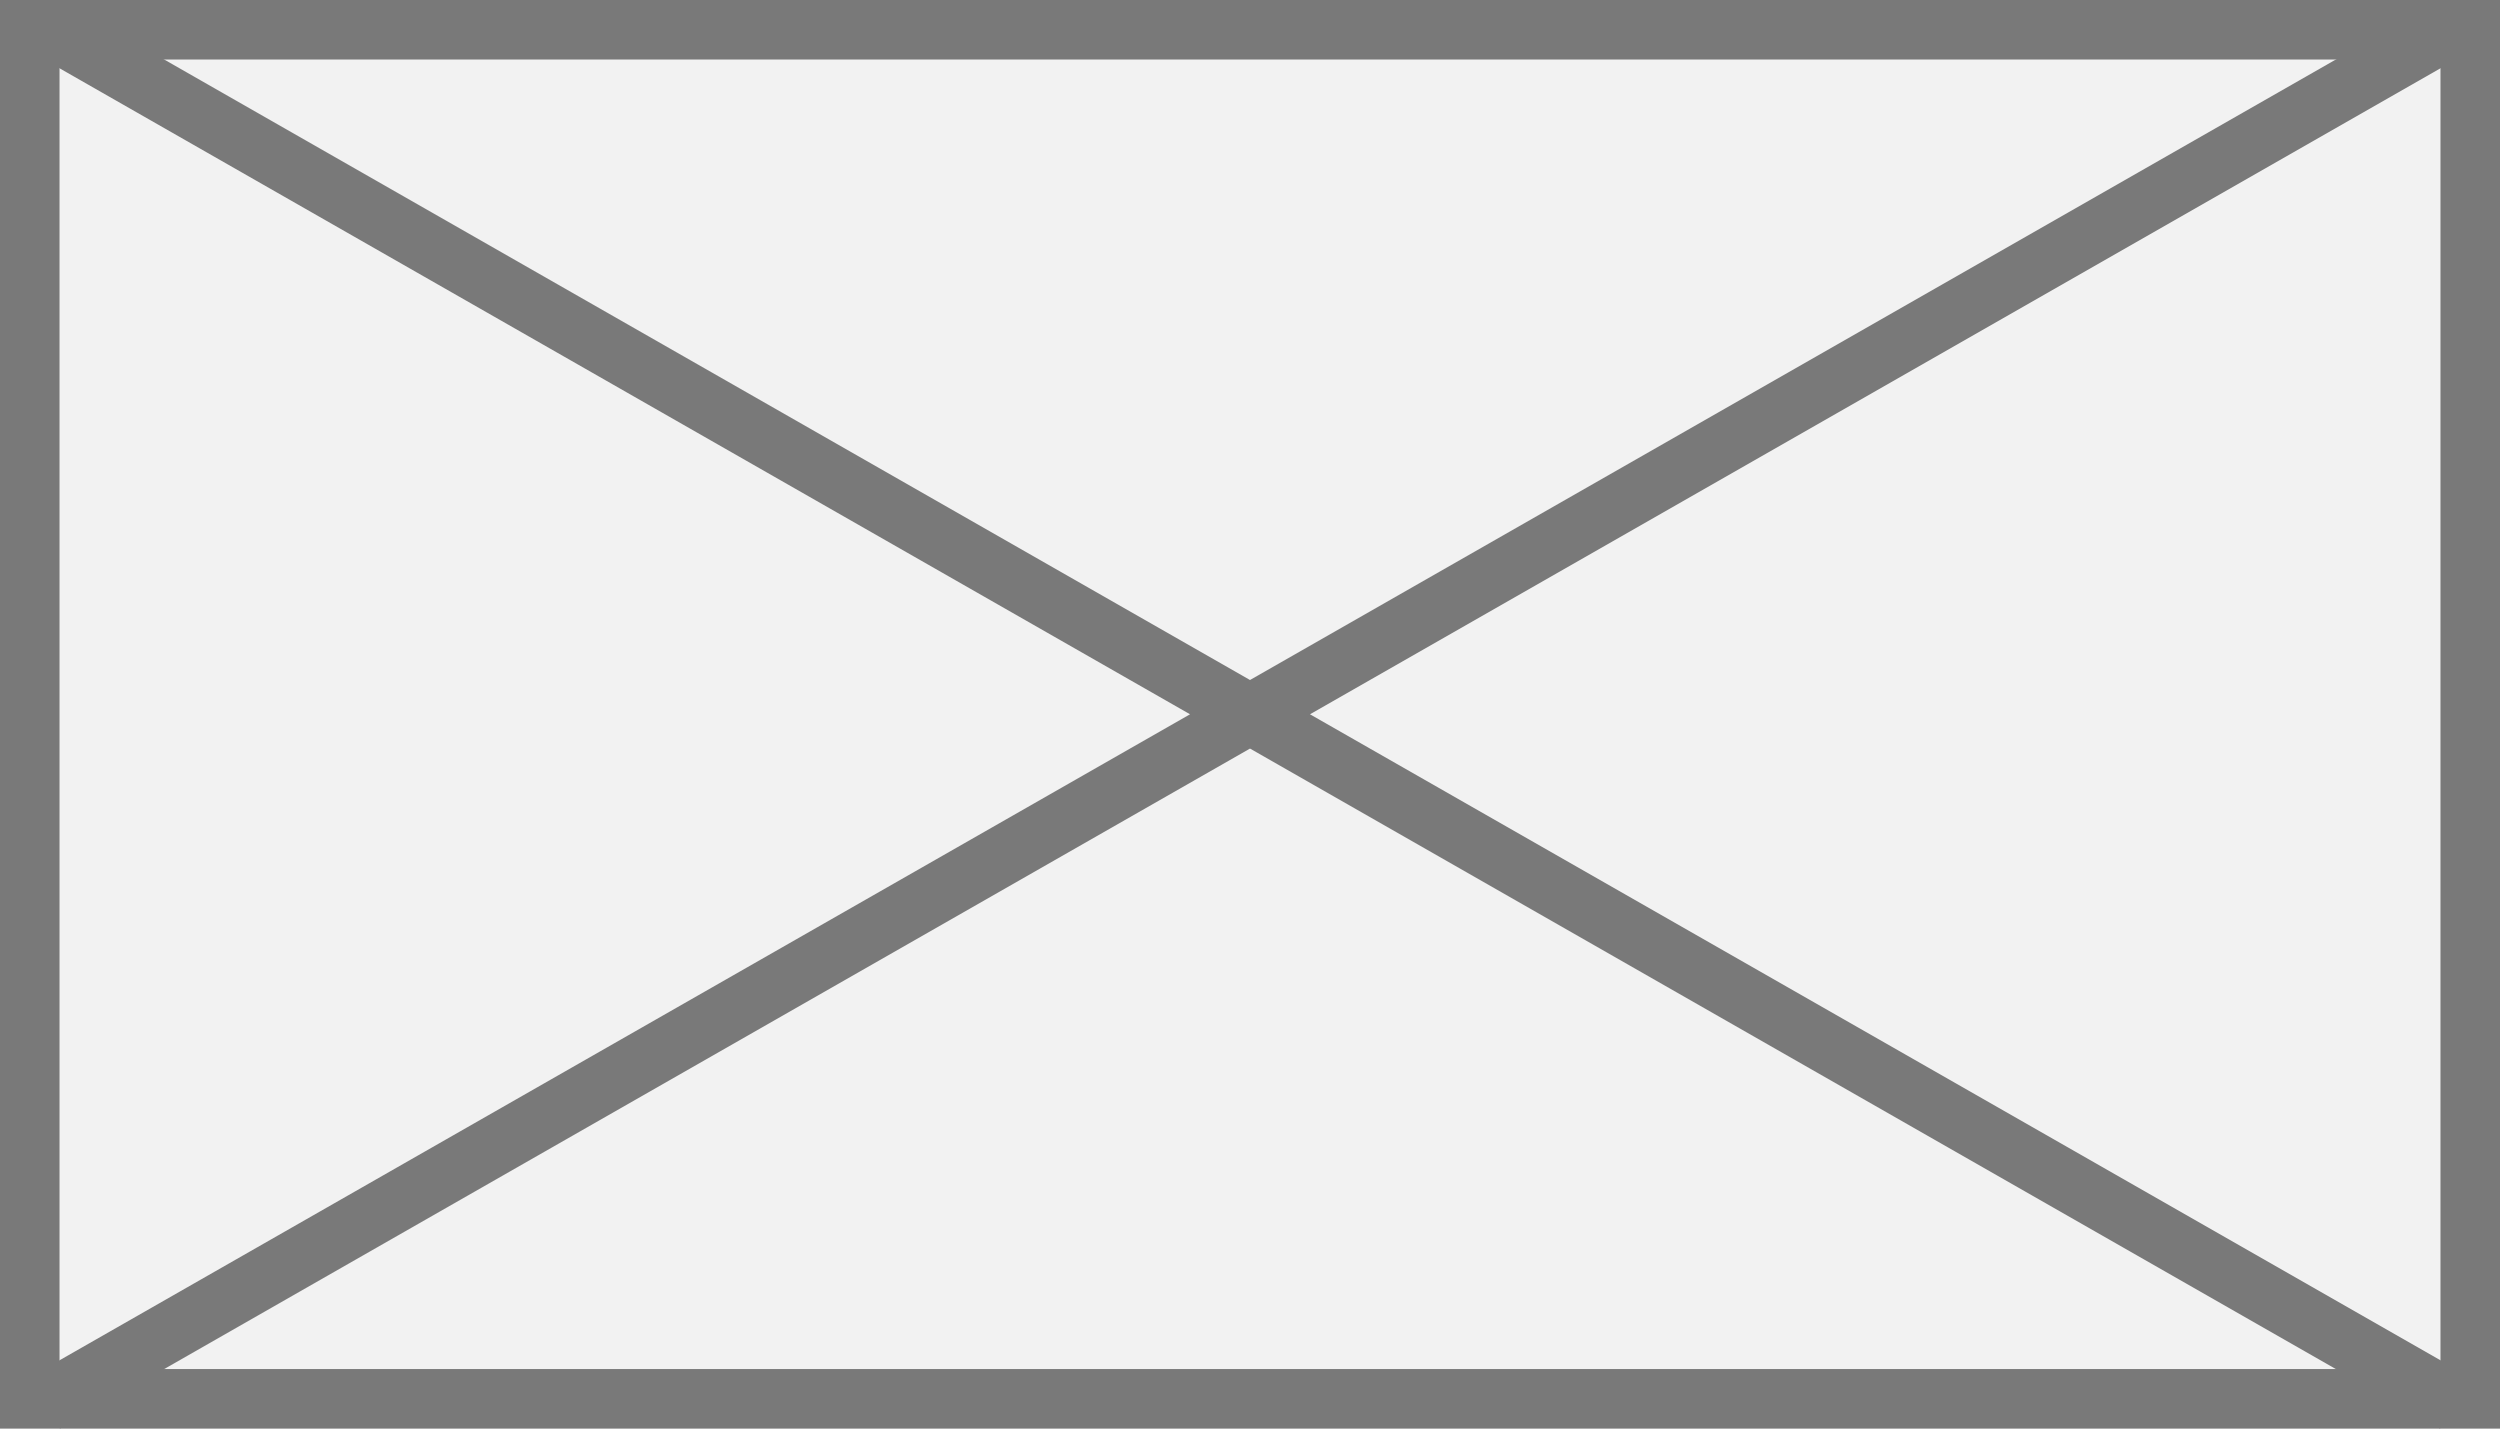
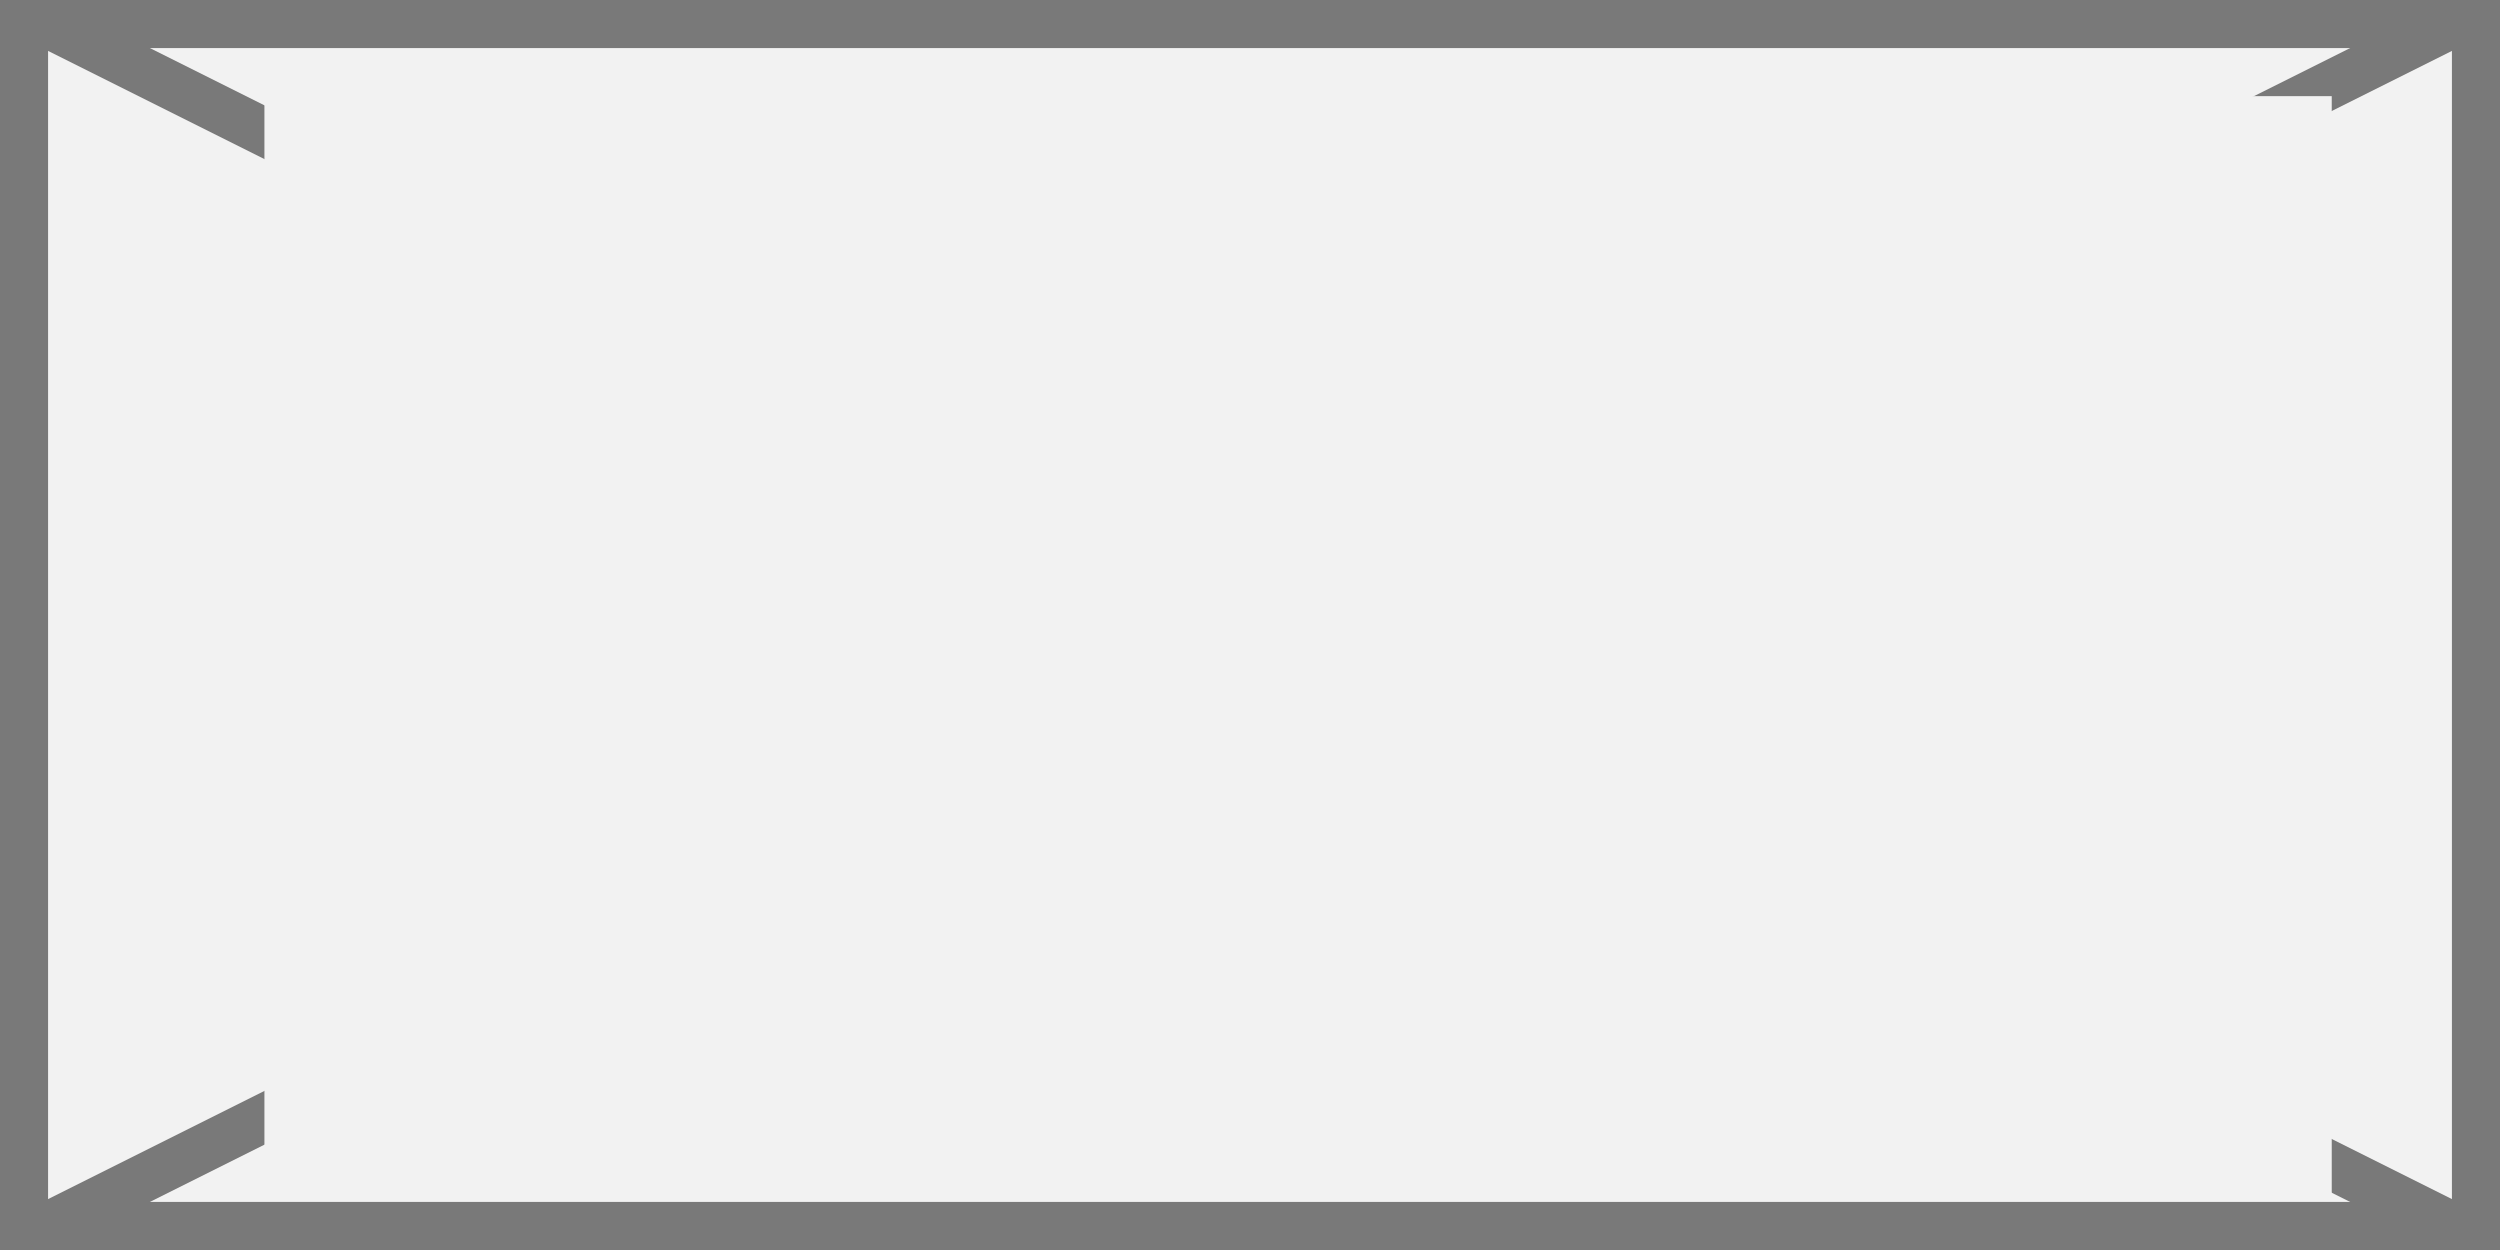
- <svg xmlns="http://www.w3.org/2000/svg" version="1.1" width="42px" height="24px">
-   <g transform="matrix(1 0 0 1 -279 -363 )">
-     <path d="M 279.5 363.5  L 320.5 363.5  L 320.5 386.5  L 279.5 386.5  L 279.5 363.5  Z " fill-rule="nonzero" fill="#f2f2f2" stroke="none" />
-     <path d="M 279.5 363.5  L 320.5 363.5  L 320.5 386.5  L 279.5 386.5  L 279.5 363.5  Z " stroke-width="1" stroke="#797979" fill="none" />
-     <path d="M 279.76 363.434  L 320.24 386.566  M 320.24 363.434  L 279.76 386.566  " stroke-width="1" stroke="#797979" fill="none" />
+ <svg xmlns="http://www.w3.org/2000/svg" version="1.1" width="52px" height="26px">
+   <defs>
+     <mask fill="white" id="clip155">
+       <path d="M 50.5 8  L 93.5 8  L 93.5 32  L 50.5 32  Z M 45 6  L 97 6  L 97 32  L 45 32  Z " fill-rule="evenodd" />
+     </mask>
+   </defs>
+   <g transform="matrix(1 0 0 1 -45 -6 )">
+     <path d="M 45.5 6.5  L 96.5 6.5  L 96.5 31.5  L 45.5 31.5  L 45.5 6.5  Z " fill-rule="nonzero" fill="#f2f2f2" stroke="none" />
+     <path d="M 45.5 6.5  L 96.5 6.5  L 96.5 31.5  L 45.5 31.5  L 45.5 6.5  Z " stroke-width="1" stroke="#797979" fill="none" />
+     <path d="M 45.894 6.447  L 96.106 31.553  M 96.106 6.447  L 45.894 31.553  " stroke-width="1" stroke="#797979" fill="none" mask="url(#clip155)" />
  </g>
</svg>
